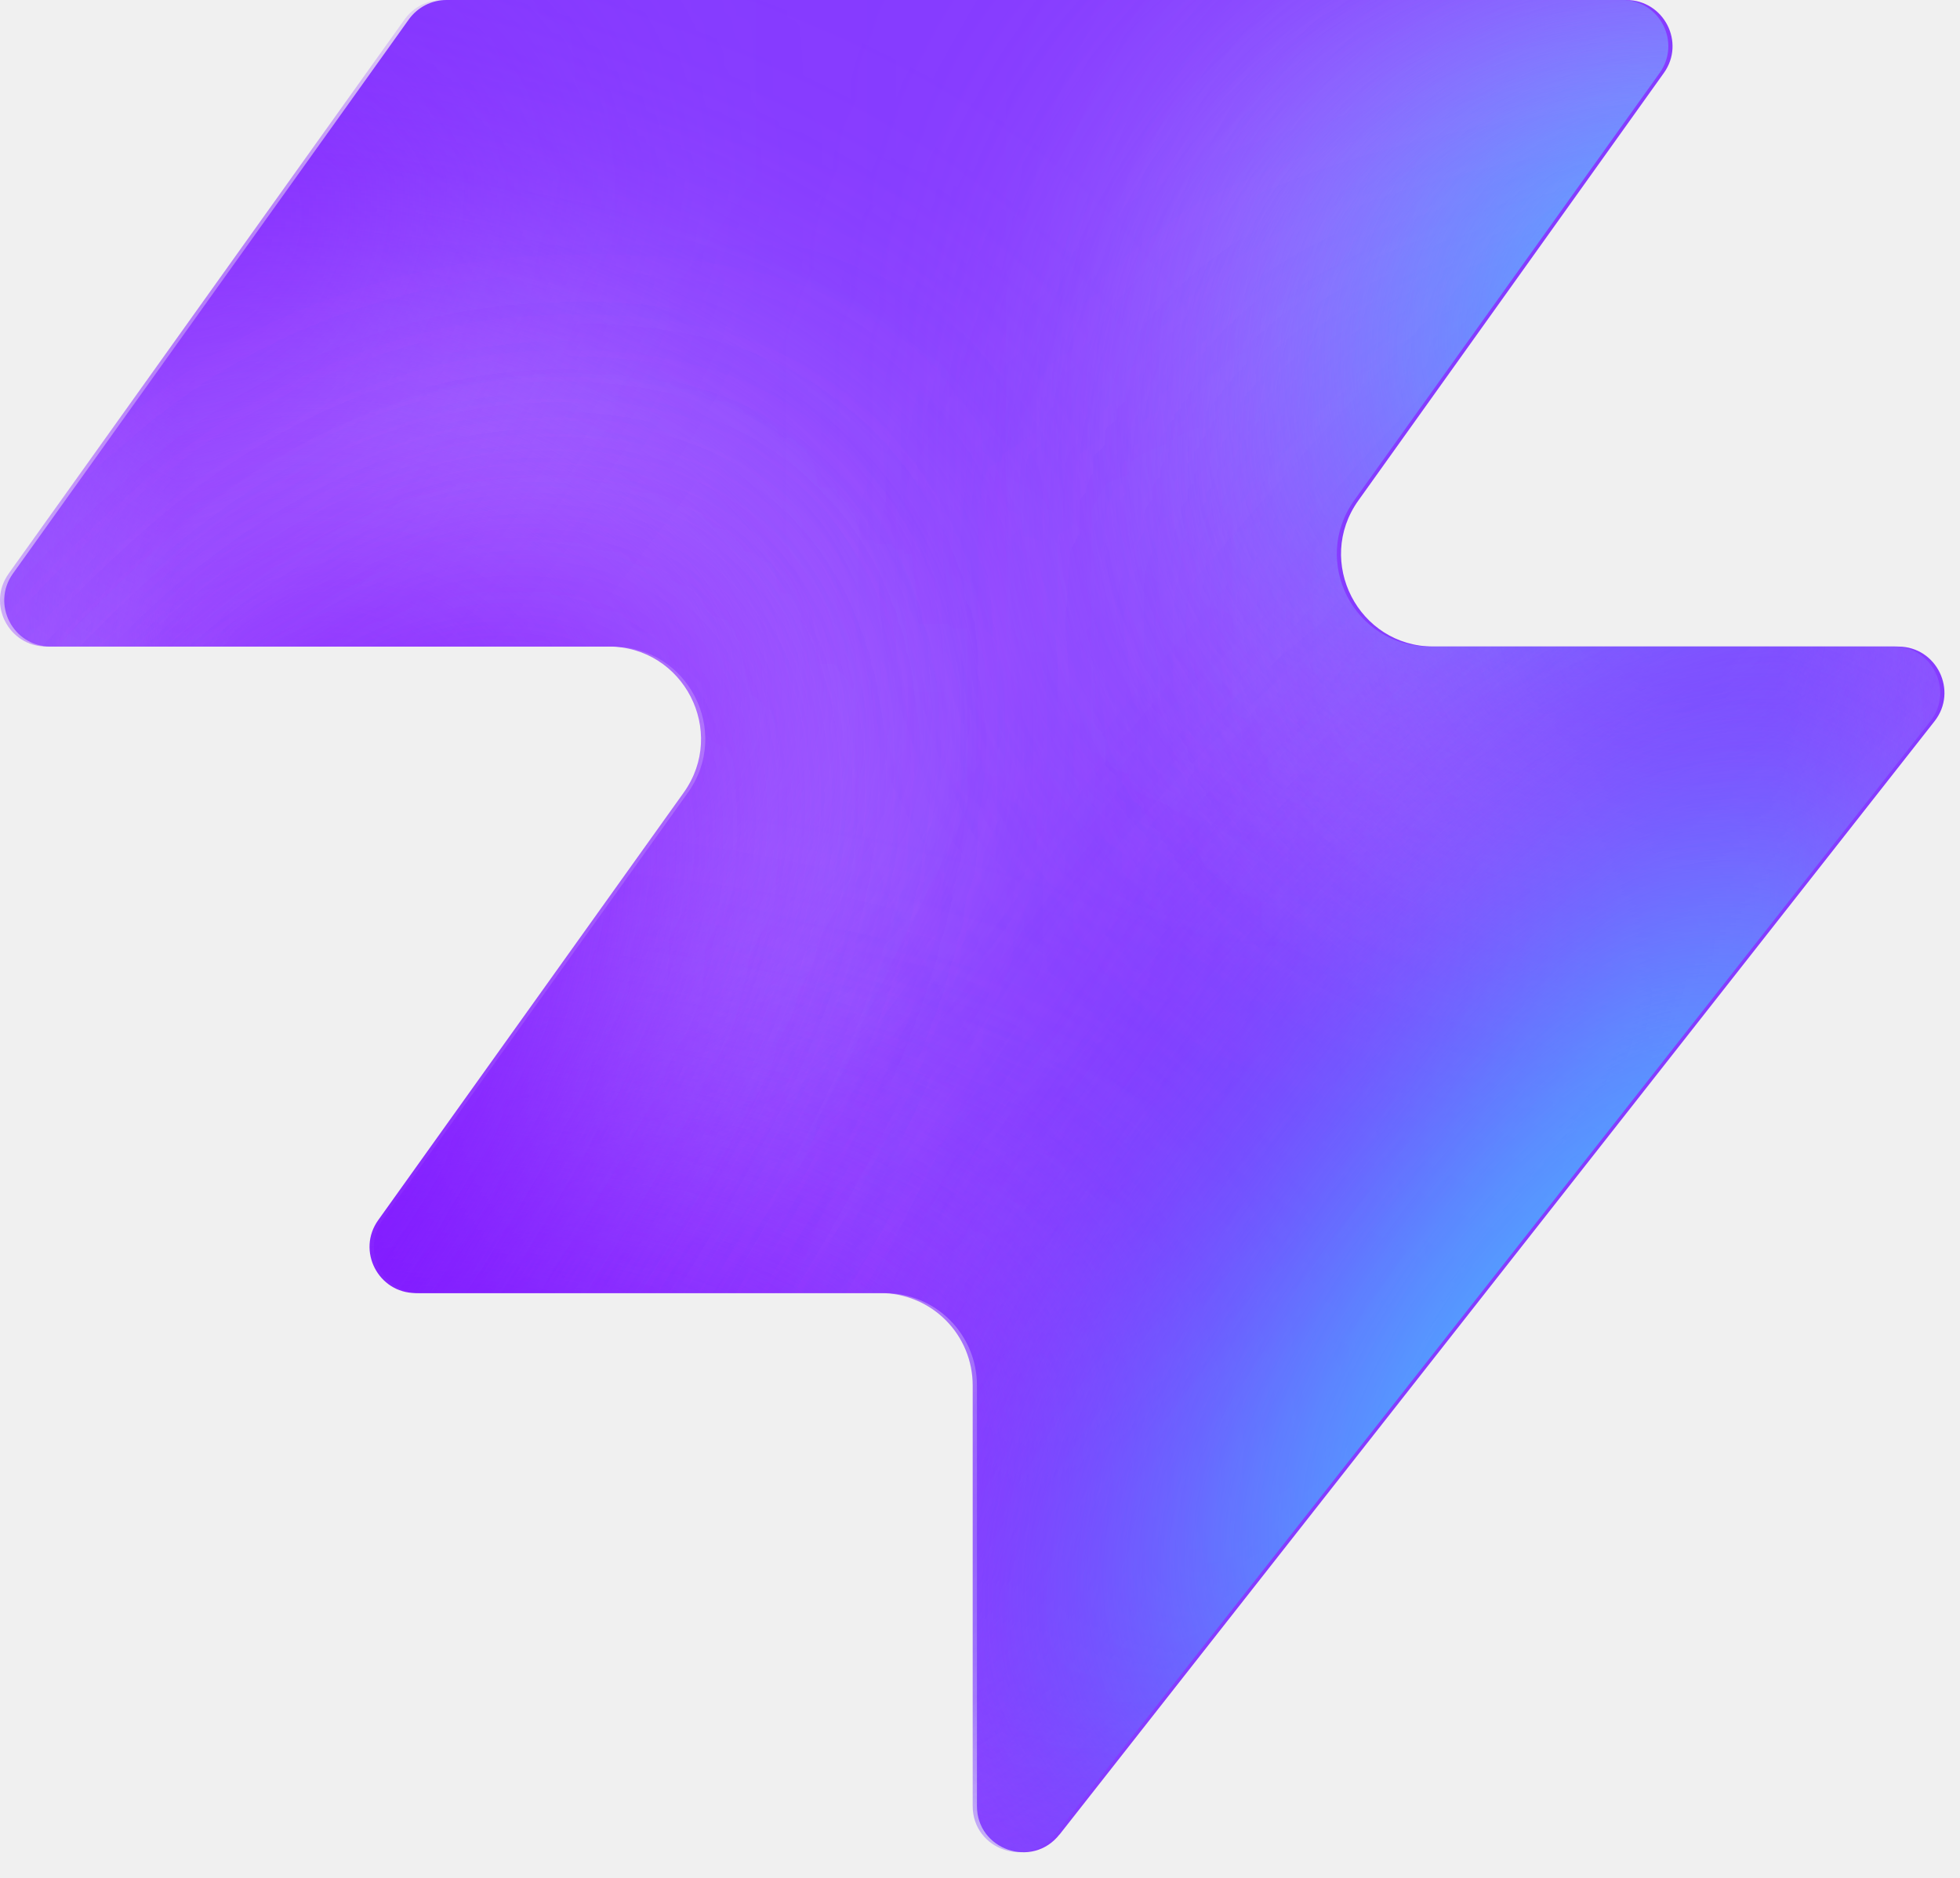
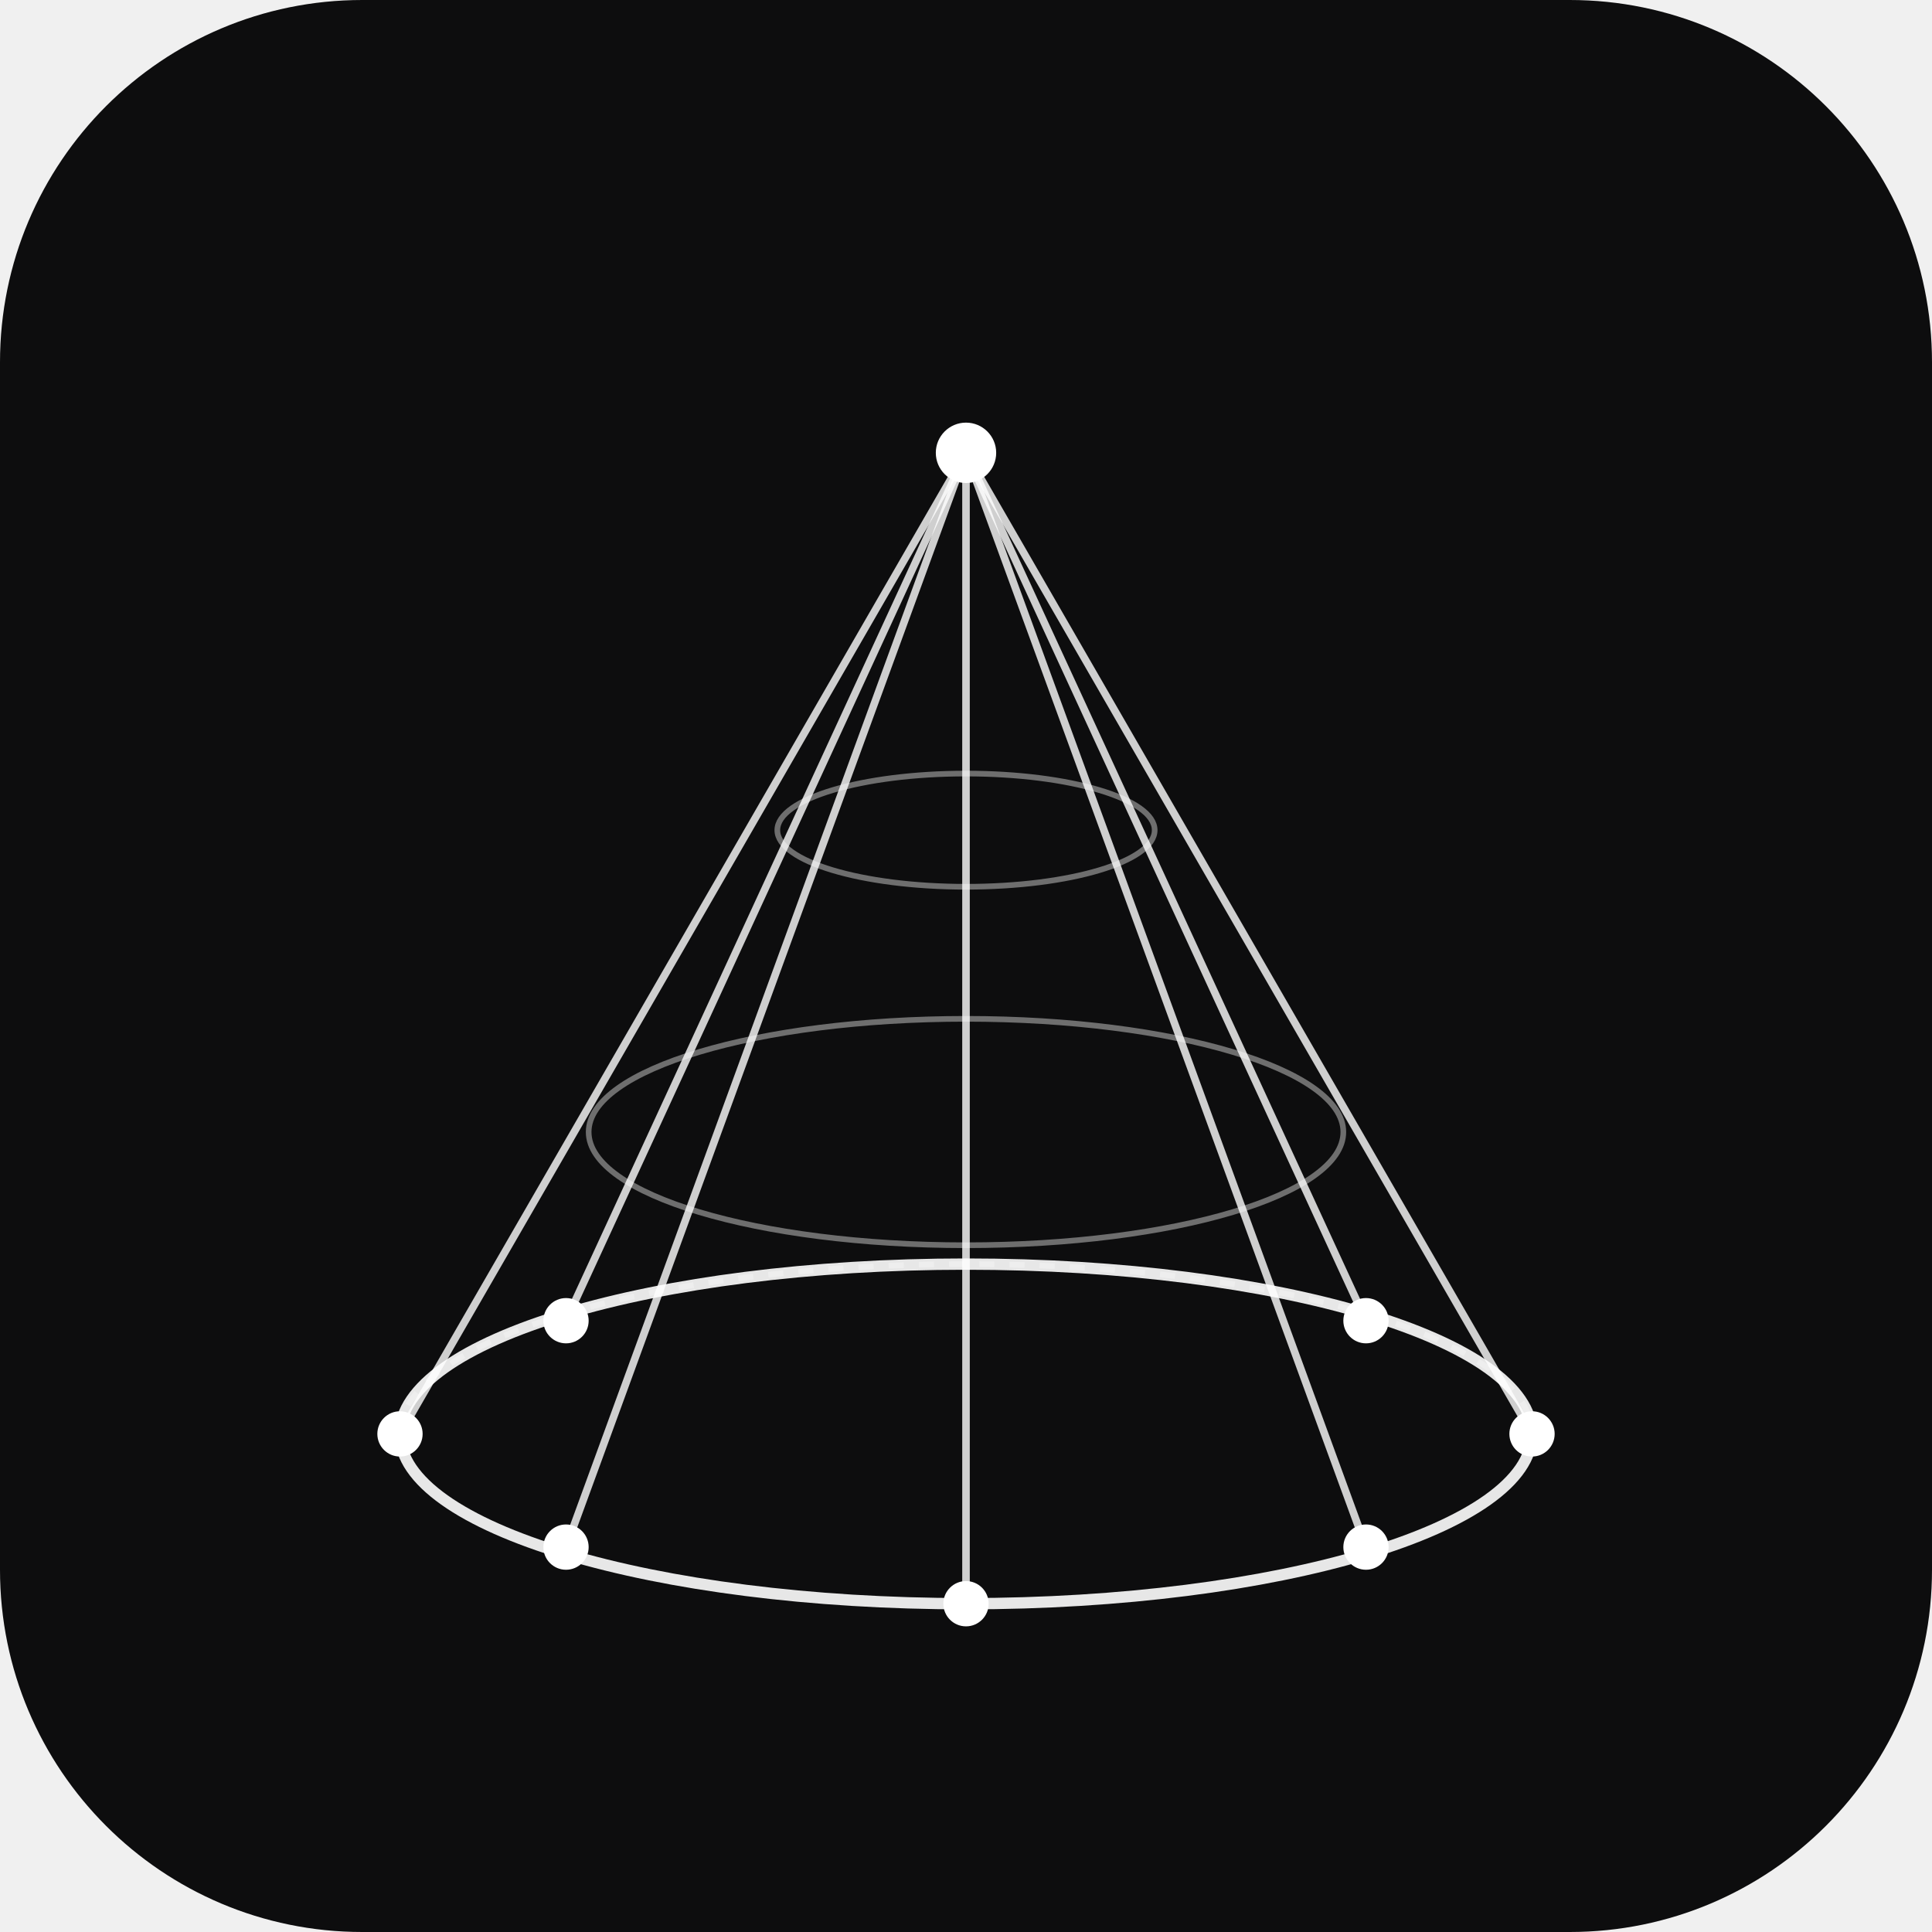
- <svg xmlns="http://www.w3.org/2000/svg" width="48" height="46" fill="none" viewBox="0 0 48 46">
-   <path fill="#863bff" d="M25.946 44.938c-.664.845-2.021.375-2.021-.698V33.937a2.26 2.26 0 0 0-2.262-2.262H10.287c-.92 0-1.456-1.04-.92-1.788l7.48-10.471c1.07-1.497 0-3.578-1.842-3.578H1.237c-.92 0-1.456-1.04-.92-1.788L10.013.474c.214-.297.556-.474.92-.474h28.894c.92 0 1.456 1.04.92 1.788l-7.48 10.471c-1.07 1.498 0 3.579 1.842 3.579h11.377c.943 0 1.473 1.088.89 1.83L25.947 44.94z" style="fill:#863bff;fill:color(display-p3 .525 .23 1);fill-opacity:1" />
-   <mask id="a" width="48" height="46" x="0" y="0" maskUnits="userSpaceOnUse" style="mask-type:alpha">
-     <path fill="#000" d="M25.842 44.938c-.664.844-2.021.375-2.021-.698V33.937a2.26 2.26 0 0 0-2.262-2.262H10.183c-.92 0-1.456-1.04-.92-1.788l7.48-10.471c1.07-1.498 0-3.579-1.842-3.579H1.133c-.92 0-1.456-1.04-.92-1.787L9.91.473c.214-.297.556-.474.92-.474h28.894c.92 0 1.456 1.04.92 1.788l-7.48 10.471c-1.07 1.498 0 3.578 1.842 3.578h11.377c.943 0 1.473 1.088.89 1.832L25.843 44.94z" style="fill:#000;fill-opacity:1" />
-   </mask>
-   <g mask="url(#a)">
-     <g filter="url(#b)">
-       <ellipse cx="5.508" cy="14.704" fill="#ede6ff" rx="5.508" ry="14.704" style="fill:#ede6ff;fill:color(display-p3 .927 .903 1);fill-opacity:1" transform="matrix(.00324 1 1 -.00324 -4.47 31.516)" />
-     </g>
-     <g filter="url(#c)">
-       <ellipse cx="10.399" cy="29.851" fill="#ede6ff" rx="10.399" ry="29.851" style="fill:#ede6ff;fill:color(display-p3 .927 .903 1);fill-opacity:1" transform="matrix(.00324 1 1 -.00324 -39.328 7.883)" />
-     </g>
-     <g filter="url(#d)">
-       <ellipse cx="5.508" cy="30.487" fill="#7e14ff" rx="5.508" ry="30.487" style="fill:#7e14ff;fill:color(display-p3 .492 .077 1);fill-opacity:1" transform="rotate(89.814 -25.913 -14.639)scale(1 -1)" />
-     </g>
-     <g filter="url(#e)">
-       <ellipse cx="5.508" cy="30.599" fill="#7e14ff" rx="5.508" ry="30.599" style="fill:#7e14ff;fill:color(display-p3 .492 .077 1);fill-opacity:1" transform="rotate(89.814 -32.644 -3.334)scale(1 -1)" />
-     </g>
-     <g filter="url(#f)">
-       <ellipse cx="5.508" cy="30.599" fill="#7e14ff" rx="5.508" ry="30.599" style="fill:#7e14ff;fill:color(display-p3 .492 .077 1);fill-opacity:1" transform="matrix(.00324 1 1 -.00324 -34.34 30.47)" />
-     </g>
-     <g filter="url(#g)">
-       <ellipse cx="14.072" cy="22.078" fill="#ede6ff" rx="14.072" ry="22.078" style="fill:#ede6ff;fill:color(display-p3 .927 .903 1);fill-opacity:1" transform="rotate(93.35 24.506 48.493)scale(-1 1)" />
-     </g>
-     <g filter="url(#h)">
-       <ellipse cx="3.47" cy="21.501" fill="#7e14ff" rx="3.47" ry="21.501" style="fill:#7e14ff;fill:color(display-p3 .492 .077 1);fill-opacity:1" transform="rotate(89.009 28.708 47.59)scale(-1 1)" />
-     </g>
-     <g filter="url(#i)">
-       <ellipse cx="3.47" cy="21.501" fill="#7e14ff" rx="3.47" ry="21.501" style="fill:#7e14ff;fill:color(display-p3 .492 .077 1);fill-opacity:1" transform="rotate(89.009 28.708 47.59)scale(-1 1)" />
-     </g>
-     <g filter="url(#j)">
-       <ellipse cx=".387" cy="8.972" fill="#7e14ff" rx="4.407" ry="29.108" style="fill:#7e14ff;fill:color(display-p3 .492 .077 1);fill-opacity:1" transform="rotate(39.51 .387 8.972)" />
-     </g>
-     <g filter="url(#k)">
-       <ellipse cx="47.523" cy="-6.092" fill="#7e14ff" rx="4.407" ry="29.108" style="fill:#7e14ff;fill:color(display-p3 .492 .077 1);fill-opacity:1" transform="rotate(37.892 47.523 -6.092)" />
-     </g>
-     <g filter="url(#l)">
-       <ellipse cx="41.412" cy="6.333" fill="#47bfff" rx="5.971" ry="9.665" style="fill:#47bfff;fill:color(display-p3 .28 .748 1);fill-opacity:1" transform="rotate(37.892 41.412 6.333)" />
-     </g>
-     <g filter="url(#m)">
-       <ellipse cx="-1.879" cy="38.332" fill="#7e14ff" rx="4.407" ry="29.108" style="fill:#7e14ff;fill:color(display-p3 .492 .077 1);fill-opacity:1" transform="rotate(37.892 -1.88 38.332)" />
-     </g>
-     <g filter="url(#n)">
-       <ellipse cx="-1.879" cy="38.332" fill="#7e14ff" rx="4.407" ry="29.108" style="fill:#7e14ff;fill:color(display-p3 .492 .077 1);fill-opacity:1" transform="rotate(37.892 -1.88 38.332)" />
-     </g>
-     <g filter="url(#o)">
-       <ellipse cx="35.651" cy="29.907" fill="#7e14ff" rx="4.407" ry="29.108" style="fill:#7e14ff;fill:color(display-p3 .492 .077 1);fill-opacity:1" transform="rotate(37.892 35.651 29.907)" />
-     </g>
-     <g filter="url(#p)">
-       <ellipse cx="38.418" cy="32.4" fill="#47bfff" rx="5.971" ry="15.297" style="fill:#47bfff;fill:color(display-p3 .28 .748 1);fill-opacity:1" transform="rotate(37.892 38.418 32.4)" />
-     </g>
-   </g>
-   <defs>
-     <filter id="b" width="60.045" height="41.654" x="-19.77" y="16.149" color-interpolation-filters="sRGB" filterUnits="userSpaceOnUse">
-       <feFlood flood-opacity="0" result="BackgroundImageFix" />
-       <feBlend in="SourceGraphic" in2="BackgroundImageFix" result="shape" />
-       <feGaussianBlur result="effect1_foregroundBlur_2002_17158" stdDeviation="7.659" />
-     </filter>
-     <filter id="c" width="90.34" height="51.437" x="-54.613" y="-7.533" color-interpolation-filters="sRGB" filterUnits="userSpaceOnUse">
-       <feFlood flood-opacity="0" result="BackgroundImageFix" />
-       <feBlend in="SourceGraphic" in2="BackgroundImageFix" result="shape" />
-       <feGaussianBlur result="effect1_foregroundBlur_2002_17158" stdDeviation="7.659" />
-     </filter>
-     <filter id="d" width="79.355" height="29.4" x="-49.64" y="2.03" color-interpolation-filters="sRGB" filterUnits="userSpaceOnUse">
-       <feFlood flood-opacity="0" result="BackgroundImageFix" />
-       <feBlend in="SourceGraphic" in2="BackgroundImageFix" result="shape" />
-       <feGaussianBlur result="effect1_foregroundBlur_2002_17158" stdDeviation="4.596" />
-     </filter>
-     <filter id="e" width="79.579" height="29.4" x="-45.045" y="20.029" color-interpolation-filters="sRGB" filterUnits="userSpaceOnUse">
-       <feFlood flood-opacity="0" result="BackgroundImageFix" />
-       <feBlend in="SourceGraphic" in2="BackgroundImageFix" result="shape" />
-       <feGaussianBlur result="effect1_foregroundBlur_2002_17158" stdDeviation="4.596" />
-     </filter>
-     <filter id="f" width="79.579" height="29.4" x="-43.513" y="21.178" color-interpolation-filters="sRGB" filterUnits="userSpaceOnUse">
-       <feFlood flood-opacity="0" result="BackgroundImageFix" />
-       <feBlend in="SourceGraphic" in2="BackgroundImageFix" result="shape" />
-       <feGaussianBlur result="effect1_foregroundBlur_2002_17158" stdDeviation="4.596" />
-     </filter>
-     <filter id="g" width="74.749" height="58.852" x="15.756" y="-17.901" color-interpolation-filters="sRGB" filterUnits="userSpaceOnUse">
-       <feFlood flood-opacity="0" result="BackgroundImageFix" />
-       <feBlend in="SourceGraphic" in2="BackgroundImageFix" result="shape" />
-       <feGaussianBlur result="effect1_foregroundBlur_2002_17158" stdDeviation="7.659" />
-     </filter>
-     <filter id="h" width="61.377" height="25.362" x="23.548" y="2.284" color-interpolation-filters="sRGB" filterUnits="userSpaceOnUse">
-       <feFlood flood-opacity="0" result="BackgroundImageFix" />
-       <feBlend in="SourceGraphic" in2="BackgroundImageFix" result="shape" />
-       <feGaussianBlur result="effect1_foregroundBlur_2002_17158" stdDeviation="4.596" />
-     </filter>
-     <filter id="i" width="61.377" height="25.362" x="23.548" y="2.284" color-interpolation-filters="sRGB" filterUnits="userSpaceOnUse">
-       <feFlood flood-opacity="0" result="BackgroundImageFix" />
-       <feBlend in="SourceGraphic" in2="BackgroundImageFix" result="shape" />
-       <feGaussianBlur result="effect1_foregroundBlur_2002_17158" stdDeviation="4.596" />
-     </filter>
-     <filter id="j" width="56.045" height="63.649" x="-27.636" y="-22.853" color-interpolation-filters="sRGB" filterUnits="userSpaceOnUse">
-       <feFlood flood-opacity="0" result="BackgroundImageFix" />
-       <feBlend in="SourceGraphic" in2="BackgroundImageFix" result="shape" />
-       <feGaussianBlur result="effect1_foregroundBlur_2002_17158" stdDeviation="4.596" />
-     </filter>
-     <filter id="k" width="54.814" height="64.646" x="20.116" y="-38.415" color-interpolation-filters="sRGB" filterUnits="userSpaceOnUse">
-       <feFlood flood-opacity="0" result="BackgroundImageFix" />
-       <feBlend in="SourceGraphic" in2="BackgroundImageFix" result="shape" />
-       <feGaussianBlur result="effect1_foregroundBlur_2002_17158" stdDeviation="4.596" />
-     </filter>
-     <filter id="l" width="33.541" height="35.313" x="24.641" y="-11.323" color-interpolation-filters="sRGB" filterUnits="userSpaceOnUse">
-       <feFlood flood-opacity="0" result="BackgroundImageFix" />
-       <feBlend in="SourceGraphic" in2="BackgroundImageFix" result="shape" />
-       <feGaussianBlur result="effect1_foregroundBlur_2002_17158" stdDeviation="4.596" />
-     </filter>
-     <filter id="m" width="54.814" height="64.646" x="-29.286" y="6.009" color-interpolation-filters="sRGB" filterUnits="userSpaceOnUse">
-       <feFlood flood-opacity="0" result="BackgroundImageFix" />
-       <feBlend in="SourceGraphic" in2="BackgroundImageFix" result="shape" />
-       <feGaussianBlur result="effect1_foregroundBlur_2002_17158" stdDeviation="4.596" />
-     </filter>
-     <filter id="n" width="54.814" height="64.646" x="-29.286" y="6.009" color-interpolation-filters="sRGB" filterUnits="userSpaceOnUse">
-       <feFlood flood-opacity="0" result="BackgroundImageFix" />
-       <feBlend in="SourceGraphic" in2="BackgroundImageFix" result="shape" />
-       <feGaussianBlur result="effect1_foregroundBlur_2002_17158" stdDeviation="4.596" />
-     </filter>
-     <filter id="o" width="54.814" height="64.646" x="8.244" y="-2.416" color-interpolation-filters="sRGB" filterUnits="userSpaceOnUse">
-       <feFlood flood-opacity="0" result="BackgroundImageFix" />
-       <feBlend in="SourceGraphic" in2="BackgroundImageFix" result="shape" />
-       <feGaussianBlur result="effect1_foregroundBlur_2002_17158" stdDeviation="4.596" />
-     </filter>
-     <filter id="p" width="39.409" height="43.623" x="18.713" y="10.588" color-interpolation-filters="sRGB" filterUnits="userSpaceOnUse">
-       <feFlood flood-opacity="0" result="BackgroundImageFix" />
-       <feBlend in="SourceGraphic" in2="BackgroundImageFix" result="shape" />
-       <feGaussianBlur result="effect1_foregroundBlur_2002_17158" stdDeviation="4.596" />
-     </filter>
-   </defs>
+ <svg xmlns="http://www.w3.org/2000/svg" viewBox="0 0 512 512" width="512" height="512">
+   <rect width="512" height="512" fill="#0d0d0e" rx="96" />
+   <ellipse cx="256" cy="380" rx="150" ry="45" fill="none" stroke="#ffffff" stroke-width="3" opacity="0.9" />
+   <ellipse cx="256" cy="300" rx="100" ry="30" fill="none" stroke="#ffffff" stroke-width="1.5" opacity="0.4" />
+   <ellipse cx="256" cy="220" rx="50" ry="15" fill="none" stroke="#ffffff" stroke-width="1.5" opacity="0.4" />
+   <line x1="256" y1="120" x2="256" y2="425" stroke="#ffffff" stroke-width="2" opacity="0.8" />
+   <line x1="256" y1="120" x2="106" y2="380" stroke="#ffffff" stroke-width="2" opacity="0.8" />
+   <line x1="256" y1="120" x2="406" y2="380" stroke="#ffffff" stroke-width="2" opacity="0.8" />
+   <line x1="256" y1="120" x2="150" y2="410" stroke="#ffffff" stroke-width="2" opacity="0.8" />
+   <line x1="256" y1="120" x2="362" y2="410" stroke="#ffffff" stroke-width="2" opacity="0.8" />
+   <line x1="256" y1="120" x2="150" y2="350" stroke="#ffffff" stroke-width="2" opacity="0.8" />
+   <line x1="256" y1="120" x2="362" y2="350" stroke="#ffffff" stroke-width="2" opacity="0.8" />
+   <path d="M106,380 A150,45 0 0,1 406,380" fill="none" stroke="#ffffff" stroke-width="1.5" stroke-dasharray="4,4" opacity="0.3" />
+   <circle cx="256" cy="120" r="8" fill="#ffffff" />
+   <circle cx="256" cy="425" r="6" fill="#ffffff" />
+   <circle cx="106" cy="380" r="6" fill="#ffffff" />
+   <circle cx="406" cy="380" r="6" fill="#ffffff" />
+   <circle cx="150" cy="410" r="6" fill="#ffffff" />
+   <circle cx="362" cy="410" r="6" fill="#ffffff" />
+   <circle cx="150" cy="350" r="6" fill="#ffffff" />
+   <circle cx="362" cy="350" r="6" fill="#ffffff" />
</svg>
